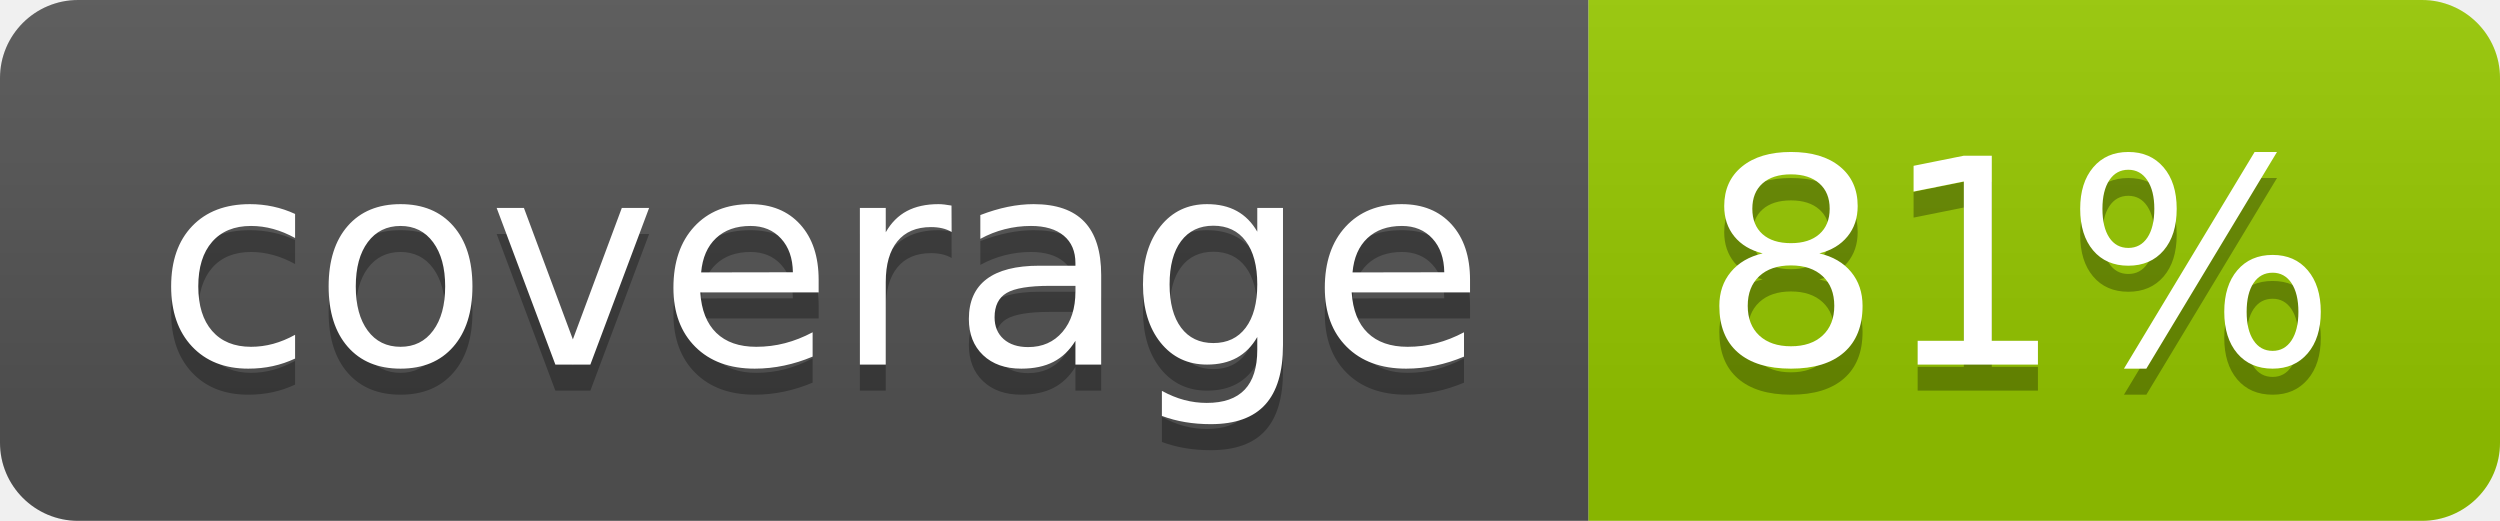
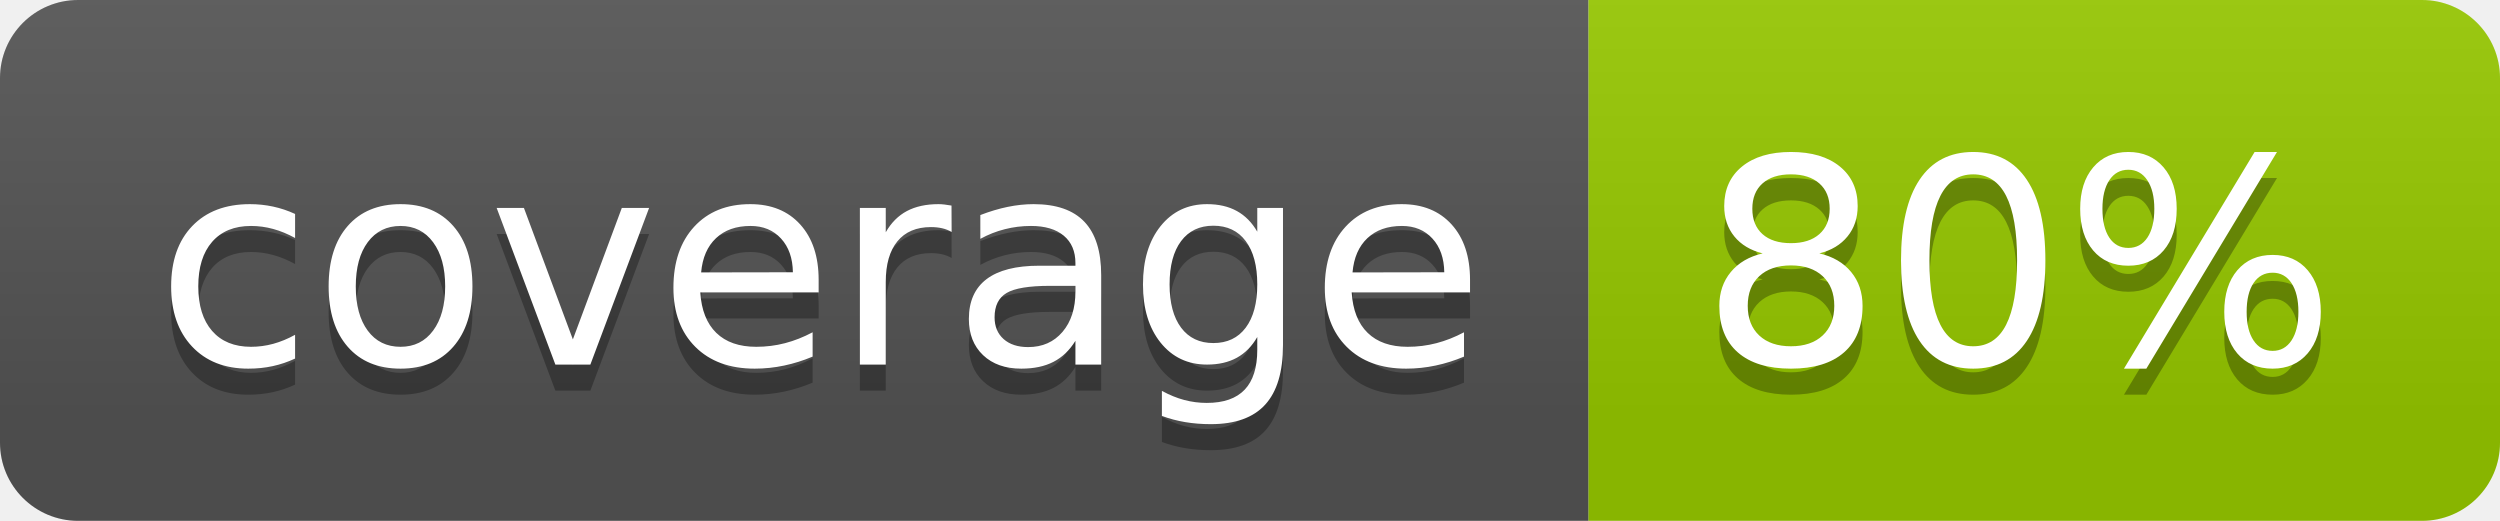
- <svg xmlns="http://www.w3.org/2000/svg" width="96" height="20" role="img" aria-label="coverage: 81%">
-   <linearGradient id="s" x2="0" y2="81%">
+ <svg xmlns="http://www.w3.org/2000/svg" width="96" height="20" role="img" aria-label="coverage: 80%">
+   <linearGradient id="s" x2="0" y2="80%">
    <stop offset="0" stop-color="#bbb" stop-opacity=".1" />
    <stop offset="1" stop-opacity=".1" />
  </linearGradient>
  <clipPath id="r">
    <rect width="96" height="20" rx="3" fill="#fff" />
  </clipPath>
  <g clip-path="url(#r)">
    <rect width="61" height="20" fill="#555" />
    <rect x="61" width="35" height="20" fill="#97ca00" />
    <rect width="96" height="20" fill="url(#s)" />
  </g>
  <g fill="#fff" text-anchor="middle" font-family="Verdana,Geneva,DejaVu Sans,sans-serif" text-rendering="geometricPrecision" font-size="110">
    <text aria-hidden="true" x="315" y="150" fill="#010101" fill-opacity=".3" transform="scale(.1)" textLength="510">coverage</text>
    <text x="315" y="140" transform="scale(.1)" fill="#fff" textLength="510">coverage</text>
-     <text aria-hidden="true" x="775" y="150" fill="#010101" fill-opacity=".3" transform="scale(.1)" textLength="250">81%</text>
-     <text x="775" y="140" transform="scale(.1)" fill="#fff" textLength="250">81%</text>
+     <text aria-hidden="true" x="775" y="150" fill="#010101" fill-opacity=".3" transform="scale(.1)" textLength="250">80%</text>
+     <text x="775" y="140" transform="scale(.1)" fill="#fff" textLength="250">80%</text>
  </g>
</svg>
